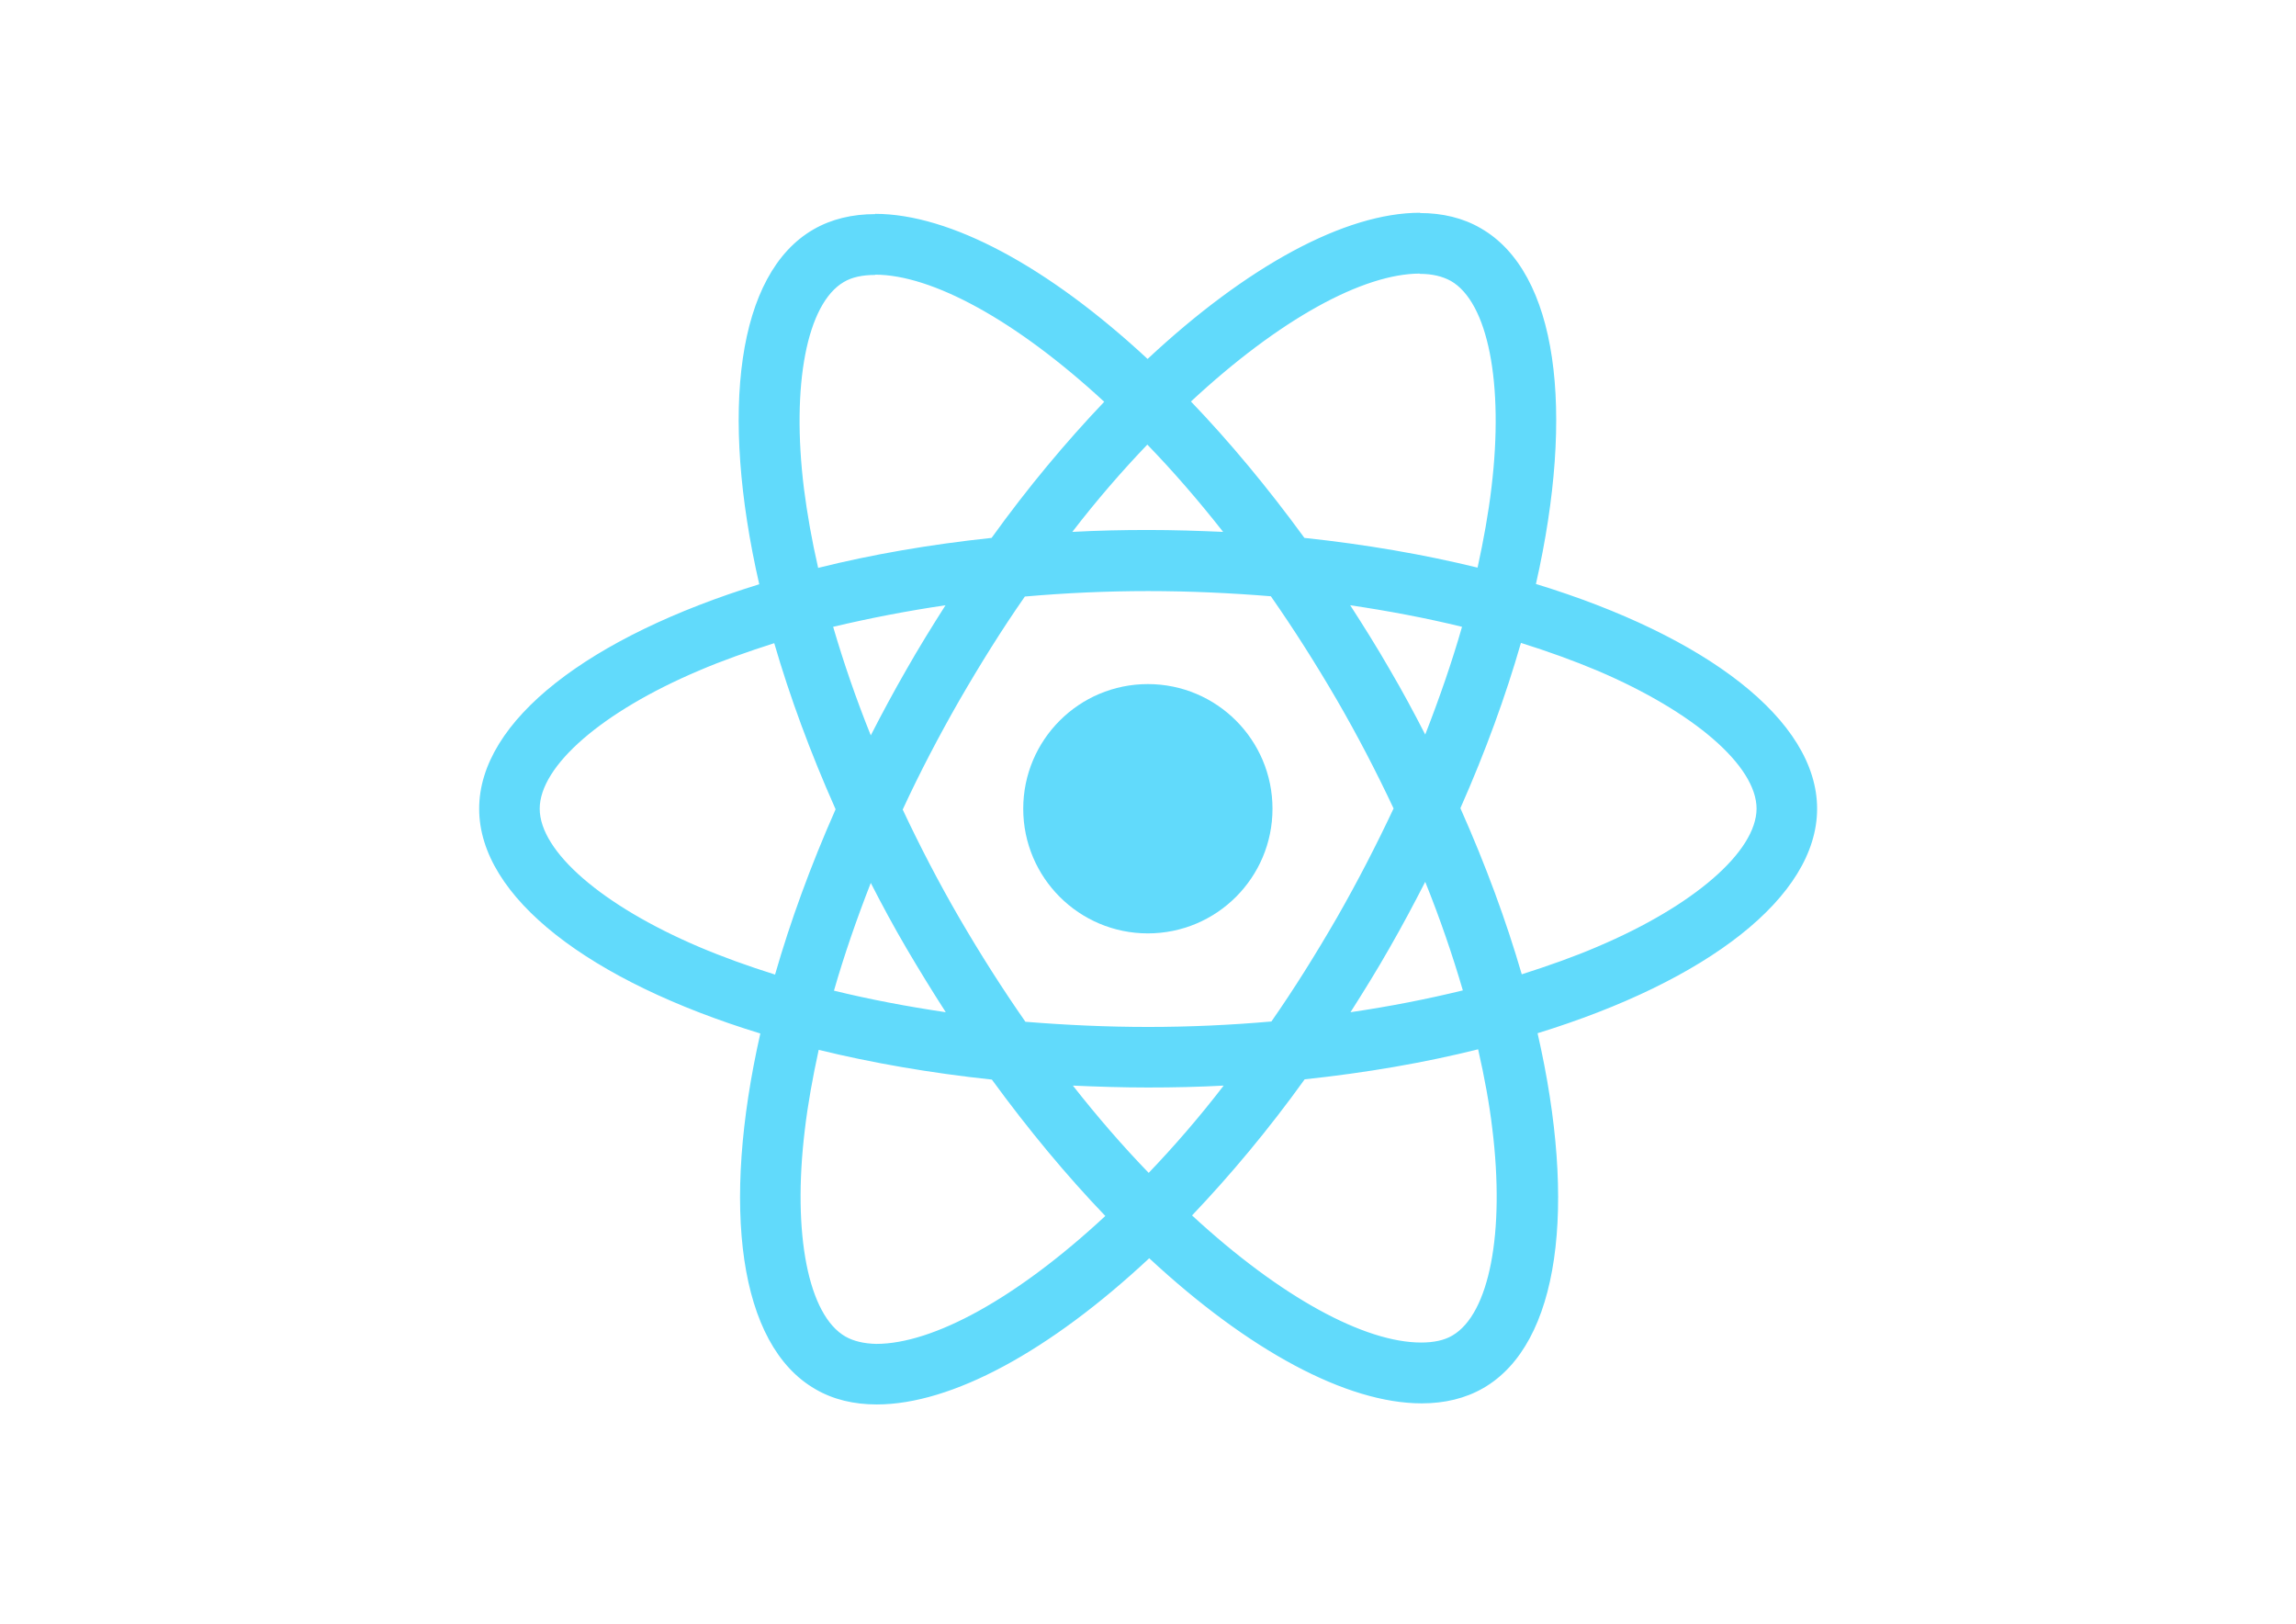
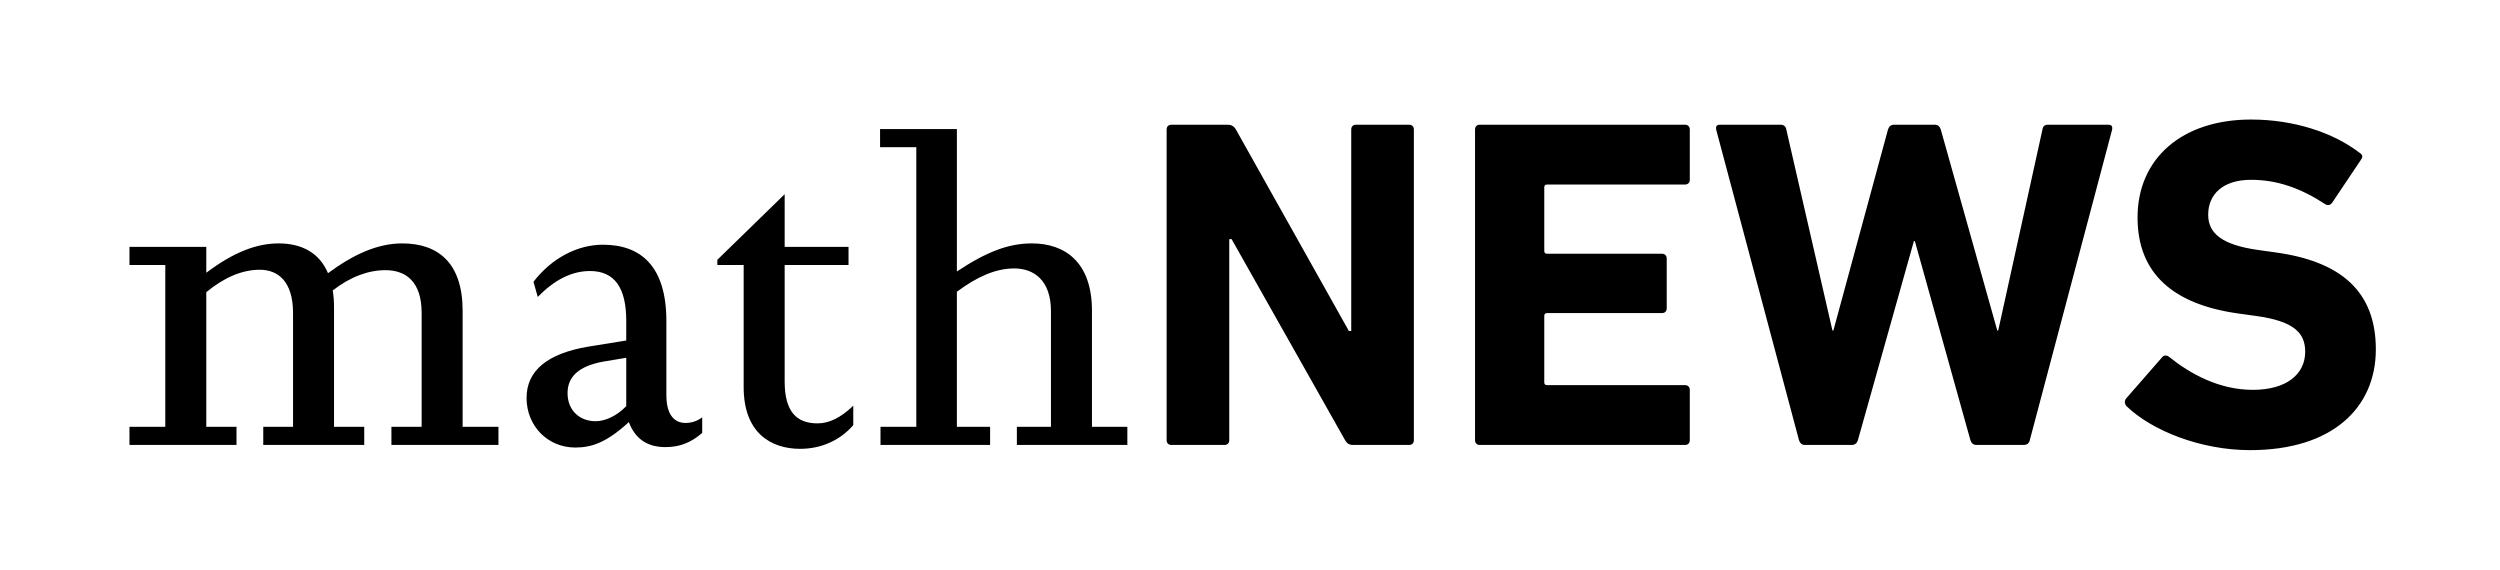
- <svg xmlns="http://www.w3.org/2000/svg" viewBox="0 0 841.9 595.3">
-   <g fill="#61DAFB">
-     <path d="M666.3 296.5c0-32.5-40.7-63.3-103.1-82.4 14.4-63.6 8-114.2-20.2-130.4-6.5-3.8-14.1-5.6-22.4-5.6v22.3c4.6 0 8.3.9 11.4 2.6 13.6 7.8 19.5 37.5 14.9 75.7-1.1 9.4-2.9 19.3-5.1 29.4-19.6-4.8-41-8.5-63.5-10.9-13.5-18.5-27.5-35.3-41.6-50 32.6-30.3 63.2-46.9 84-46.9V78c-27.5 0-63.5 19.6-99.9 53.6-36.4-33.8-72.4-53.2-99.9-53.2v22.3c20.7 0 51.4 16.5 84 46.6-14 14.7-28 31.4-41.3 49.9-22.6 2.4-44 6.1-63.6 11-2.3-10-4-19.7-5.2-29-4.7-38.2 1.1-67.9 14.6-75.8 3-1.8 6.9-2.6 11.5-2.6V78.5c-8.4 0-16 1.8-22.6 5.6-28.1 16.2-34.4 66.7-19.9 130.1-62.2 19.2-102.7 49.9-102.7 82.3 0 32.5 40.7 63.3 103.1 82.4-14.4 63.6-8 114.2 20.2 130.4 6.5 3.8 14.1 5.6 22.5 5.6 27.5 0 63.5-19.6 99.9-53.6 36.4 33.8 72.4 53.2 99.9 53.2 8.4 0 16-1.8 22.6-5.6 28.1-16.2 34.4-66.7 19.9-130.1 62-19.1 102.5-49.9 102.5-82.3zm-130.2-66.7c-3.7 12.9-8.3 26.2-13.5 39.5-4.1-8-8.4-16-13.1-24-4.6-8-9.5-15.8-14.4-23.4 14.2 2.1 27.9 4.7 41 7.9zm-45.8 106.5c-7.8 13.5-15.8 26.3-24.1 38.2-14.9 1.3-30 2-45.2 2-15.1 0-30.2-.7-45-1.9-8.3-11.9-16.4-24.6-24.2-38-7.6-13.1-14.5-26.4-20.8-39.8 6.2-13.4 13.2-26.8 20.7-39.9 7.8-13.5 15.8-26.3 24.1-38.2 14.9-1.3 30-2 45.2-2 15.1 0 30.2.7 45 1.9 8.3 11.9 16.4 24.6 24.2 38 7.6 13.1 14.5 26.4 20.8 39.8-6.3 13.4-13.2 26.8-20.7 39.9zm32.3-13c5.4 13.4 10 26.8 13.8 39.8-13.1 3.2-26.9 5.9-41.2 8 4.9-7.7 9.8-15.6 14.4-23.7 4.6-8 8.9-16.1 13-24.1zM421.2 430c-9.3-9.6-18.6-20.3-27.8-32 9 .4 18.2.7 27.5.7 9.4 0 18.7-.2 27.8-.7-9 11.7-18.3 22.4-27.5 32zm-74.4-58.9c-14.2-2.1-27.9-4.7-41-7.9 3.7-12.9 8.3-26.2 13.5-39.5 4.1 8 8.4 16 13.1 24 4.7 8 9.5 15.8 14.4 23.4zM420.7 163c9.3 9.6 18.6 20.3 27.8 32-9-.4-18.2-.7-27.5-.7-9.4 0-18.7.2-27.8.7 9-11.7 18.3-22.4 27.5-32zm-74 58.9c-4.9 7.7-9.8 15.6-14.4 23.7-4.6 8-8.9 16-13 24-5.4-13.4-10-26.8-13.8-39.8 13.1-3.1 26.9-5.8 41.2-7.9zm-90.5 125.2c-35.4-15.1-58.3-34.9-58.3-50.6 0-15.7 22.9-35.6 58.3-50.6 8.6-3.7 18-7 27.7-10.1 5.7 19.6 13.2 40 22.5 60.9-9.2 20.8-16.6 41.1-22.2 60.6-9.9-3.1-19.3-6.5-28-10.2zM310 490c-13.6-7.8-19.5-37.5-14.9-75.7 1.1-9.4 2.9-19.3 5.1-29.4 19.6 4.8 41 8.5 63.5 10.9 13.5 18.5 27.5 35.3 41.6 50-32.6 30.3-63.2 46.9-84 46.9-4.5-.1-8.3-1-11.3-2.7zm237.2-76.2c4.7 38.2-1.1 67.9-14.6 75.8-3 1.8-6.9 2.6-11.5 2.6-20.7 0-51.4-16.5-84-46.6 14-14.7 28-31.4 41.3-49.9 22.6-2.4 44-6.1 63.6-11 2.3 10.1 4.1 19.8 5.2 29.1zm38.5-66.7c-8.6 3.7-18 7-27.7 10.1-5.7-19.6-13.2-40-22.5-60.9 9.2-20.8 16.6-41.1 22.2-60.6 9.9 3.1 19.3 6.5 28.1 10.2 35.4 15.1 58.3 34.9 58.3 50.6-.1 15.7-23 35.6-58.4 50.6zM320.8 78.4z" />
-     <circle cx="420.9" cy="296.5" r="45.7" />
-     <path d="M520.5 78.1z" />
-   </g>
+ <svg version="1.2" baseProfile="tiny" viewBox="0 0 281 64">
+   <path d="M56.026 47.976v2.037h-12.03v-2.037h3.396V35.169c0-3.492-1.746-4.802-4.075-4.802-1.892 0-3.929.728-5.918 2.28.098.582.146 1.213.146 1.892v13.437h3.395v2.037H29.59v-2.037h3.347V35.169c0-3.54-1.698-4.85-3.735-4.85-1.99 0-4.027.873-6.015 2.522v15.135h3.395v2.037h-12.03v-2.037h4.027v-18.19h-4.027v-2.038h8.635v2.91c3.153-2.377 5.724-3.299 8.149-3.299 2.522 0 4.56 1.02 5.53 3.348 2.765-2.038 5.481-3.348 8.343-3.348 4.075 0 6.791 2.232 6.791 7.568v13.049h4.026zM74.901 36.09v8.344c0 2.329 1.019 3.105 2.135 3.105.679 0 1.31-.194 1.892-.63v1.745c-1.164 1.02-2.426 1.601-4.123 1.601-1.99 0-3.396-.873-4.123-2.813-2.474 2.28-4.172 2.862-6.016 2.862-3.104 0-5.48-2.426-5.48-5.578 0-3.057 2.328-4.997 6.984-5.773l4.22-.68v-2.23c0-3.687-1.309-5.58-4.075-5.58-2.133 0-4.074 1.068-5.869 2.912l-.485-1.698c2.086-2.717 4.997-4.172 7.81-4.172 4.269 0 7.13 2.426 7.13 8.586zm-7.13 4.56c-2.862.534-3.978 1.795-3.978 3.542 0 1.891 1.31 3.153 3.153 3.153 1.068 0 2.377-.582 3.445-1.698v-5.433l-2.62.437zM88.196 27.748h7.179v2.037h-7.179v13.097c0 3.347 1.31 4.705 3.687 4.705 1.31 0 2.619-.63 4.025-1.988v2.182c-1.455 1.698-3.589 2.668-5.966 2.668-3.298 0-6.354-1.795-6.354-6.936V29.785h-2.96v-.582l7.568-7.373v5.918zM107.553 30.513c3.444-2.28 5.87-3.154 8.44-3.154 3.687 0 6.743 2.086 6.743 7.568v13.049h3.978v2.037h-12.418v-2.037h3.832v-13c0-3.493-1.94-4.803-4.123-4.803-2.086 0-4.172.922-6.452 2.62v15.183h3.735v2.037h-12.32v-2.037h4.025V16.542H98.92v-2.037h8.634v16.008zM131.129 14.548c0-.318.212-.53.53-.53h6.352c.37 0 .687.16.9.53l12.703 22.655h.265V14.548c0-.318.212-.53.53-.53h5.98c.318 0 .53.212.53.53v34.935c0 .318-.212.53-.53.53h-6.298c-.424 0-.689-.159-.9-.53l-12.757-22.602h-.265v22.602c0 .318-.212.53-.53.53h-5.98c-.318 0-.53-.212-.53-.53V14.548zM165.795 14.548c0-.318.212-.53.53-.53h23.078c.318 0 .53.212.53.53v5.663c0 .318-.212.53-.53.53h-15.51c-.211 0-.317.106-.317.318v7.146c0 .211.106.317.318.317h12.916c.317 0 .529.212.529.53v5.61c0 .318-.212.53-.53.53h-12.915c-.212 0-.318.105-.318.317v7.464c0 .212.106.317.318.317h15.51c.317 0 .529.212.529.53v5.663c0 .318-.212.53-.53.53h-23.079c-.317 0-.53-.212-.53-.53V14.548zM222.164 50.013c-.371 0-.582-.212-.688-.53l-6.247-22.39h-.105l-6.299 22.39c-.106.318-.318.53-.688.53h-5.293c-.319 0-.53-.212-.636-.53l-9.316-34.935c-.053-.318.053-.53.423-.53h6.829c.37 0 .582.212.635.53l5.188 22.602h.105l6.14-22.602c.106-.318.318-.53.688-.53h4.606c.317 0 .53.212.635.53l6.352 22.602h.106l4.975-22.602c.053-.37.265-.53.636-.53h6.775c.37 0 .476.212.423.53l-9.262 34.935c-.053.318-.319.53-.689.53h-5.293zM239.042 45.672c-.21-.212-.317-.582-.053-.9l4.024-4.605c.212-.265.529-.265.794-.053 2.381 1.906 5.61 3.705 9.422 3.705 3.757 0 5.875-1.746 5.875-4.287 0-2.117-1.27-3.44-5.558-4.023l-1.905-.264c-7.305-1.006-11.381-4.447-11.381-10.799 0-6.616 4.975-11.01 12.757-11.01 4.763 0 9.21 1.43 12.227 3.758.318.212.37.424.106.794l-3.229 4.817c-.212.265-.476.318-.741.159-2.752-1.8-5.399-2.753-8.363-2.753-3.176 0-4.817 1.642-4.817 3.917 0 2.065 1.482 3.388 5.61 3.97l1.906.265c7.411 1.006 11.328 4.394 11.328 10.905s-4.817 11.327-14.133 11.327c-5.611 0-11.063-2.223-13.869-4.923z" />
</svg>
